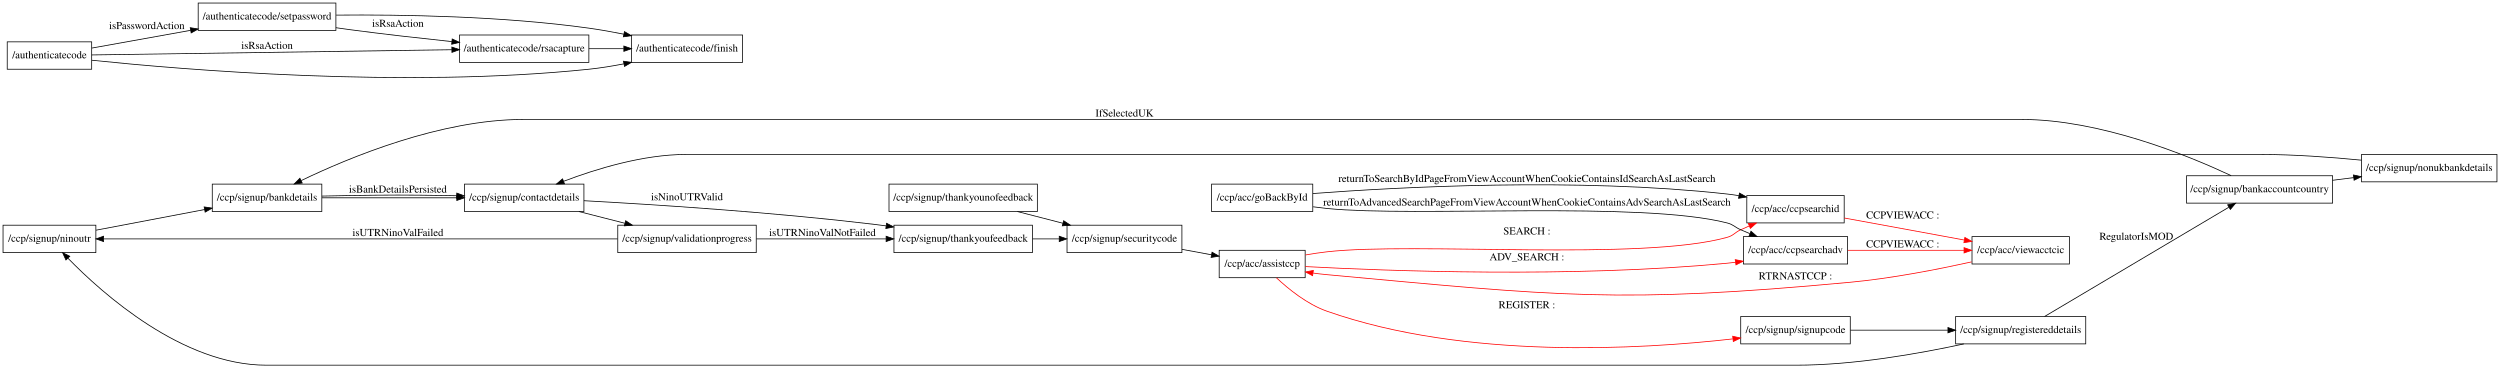
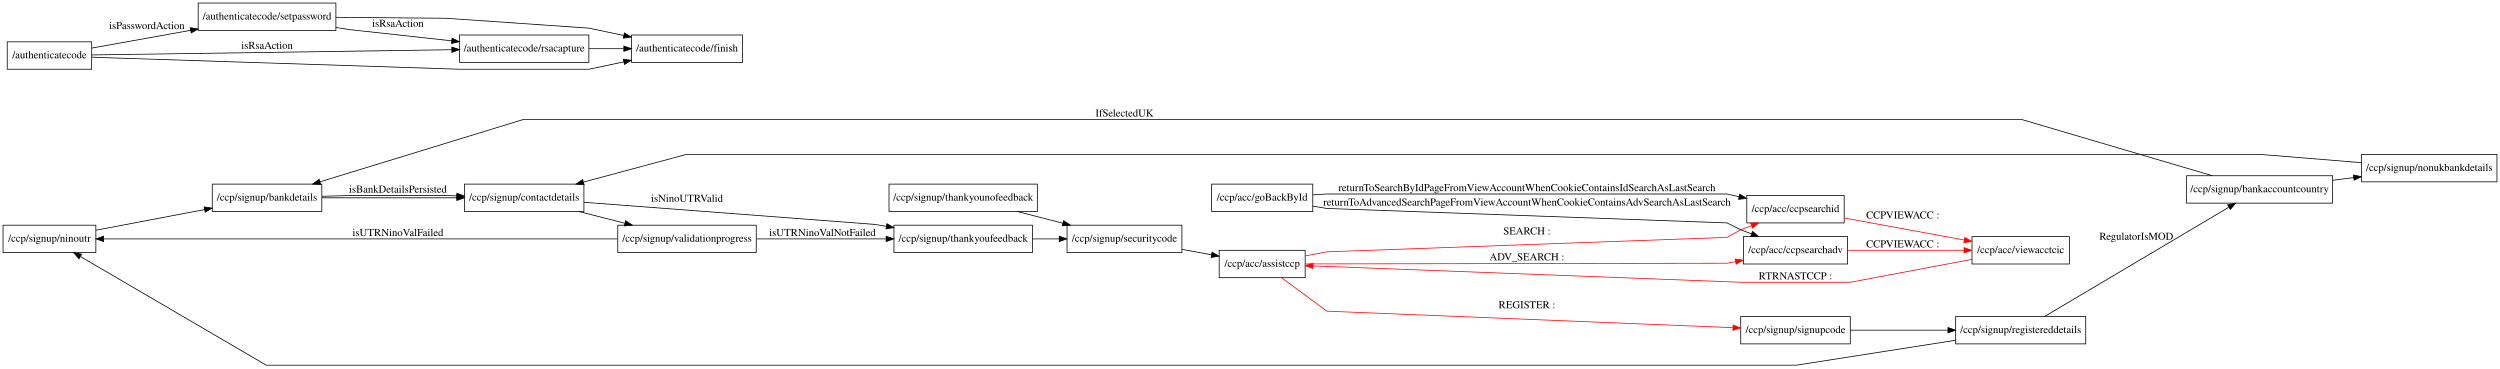
<svg xmlns="http://www.w3.org/2000/svg" width="3286pt" height="484pt" viewBox="0.00 0.00 3286.00 484.00">
  <g id="graph0" class="graph" transform="scale(1 1) rotate(0) translate(4 480)">
    <polygon fill="white" stroke="white" points="-4,5 -4,-480 3283,-480 3283,5 -4,5" />
    <g id="node1" class="node">
      <polygon fill="none" stroke="black" points="122,-184 -7.10543e-15,-184 -7.10543e-15,-148 122,-148 122,-184" />
      <text text-anchor="middle" x="61" y="-162.3" font-family="Times,serif" font-size="14.00">/ccp/signup/ninoutr</text>
    </g>
    <g id="node2" class="node">
      <polygon fill="none" stroke="black" points="419,-238 275,-238 275,-202 419,-202 419,-238" />
      <text text-anchor="middle" x="347" y="-216.3" font-family="Times,serif" font-size="14.00">/ccp/signup/bankdetails</text>
    </g>
    <g id="edge1" class="edge">
      <path fill="none" stroke="black" d="M122.229,-177.452C163.793,-185.355 219.536,-195.954 264.987,-204.596" />
      <polygon fill="black" stroke="black" points="264.338,-208.035 274.816,-206.465 265.646,-201.159 264.338,-208.035" />
    </g>
    <g id="node3" class="node">
      <polygon fill="none" stroke="black" points="763.5,-238 606.5,-238 606.5,-202 763.5,-202 763.5,-238" />
      <text text-anchor="middle" x="685" y="-216.3" font-family="Times,serif" font-size="14.00">/ccp/signup/contactdetails</text>
    </g>
    <g id="edge2" class="edge">
-       <path fill="none" stroke="black" d="M419.159,-222.257C431.444,-222.567 444.09,-222.835 456,-223 511.995,-223.778 526.006,-223.823 582,-223 586.557,-222.933 591.229,-222.849 595.945,-222.753" />
-       <polygon fill="black" stroke="black" points="596.396,-226.243 606.316,-222.522 596.241,-219.245 596.396,-226.243" />
+       <path fill="none" stroke="black" d="M419.135,-221.976C439.355,-222.538 456,-223 456,-223 456,-223 582,-223 582,-223 582,-223 587.695,-222.833 596.393,-222.577" />
+       <polygon fill="black" stroke="black" points="596.539,-226.074 606.432,-222.281 596.333,-219.077 596.539,-226.074" />
      <text text-anchor="middle" x="519" y="-226.8" font-family="Times,serif" font-size="14.00">isBankDetailsPersisted</text>
    </g>
    <g id="edge3" class="edge">
      <path fill="none" stroke="black" d="M419.257,-220C470.941,-220 541.157,-220 596.289,-220" />
      <polygon fill="black" stroke="black" points="596.401,-223.5 606.401,-220 596.401,-216.5 596.401,-223.5" />
    </g>
    <g id="node4" class="node">
      <polygon fill="none" stroke="black" points="1353,-184 1171,-184 1171,-148 1353,-148 1353,-184" />
      <text text-anchor="middle" x="1262" y="-162.3" font-family="Times,serif" font-size="14.00">/ccp/signup/thankyoufeedback</text>
    </g>
    <g id="edge4" class="edge">
-       <path fill="none" stroke="black" d="M763.523,-216.183C855.121,-211.192 1012.01,-201.134 1146,-185 1150.77,-184.425 1155.65,-183.794 1160.57,-183.121" />
-       <polygon fill="black" stroke="black" points="1161.3,-186.553 1170.71,-181.687 1160.32,-179.622 1161.3,-186.553" />
-       <text text-anchor="middle" x="899" y="-216.8" font-family="Times,serif" font-size="14.00">isNinoUTRValid</text>
+       <path fill="none" stroke="black" d="M763.513,-214.102C894.609,-204.128 1146,-185 1146,-185 1146,-185 1151.85,-184.033 1160.92,-182.536" />
+       <polygon fill="black" stroke="black" points="1161.66,-185.961 1170.95,-180.877 1160.52,-179.054 1161.66,-185.961" />
+       <text text-anchor="middle" x="899" y="-214.8" font-family="Times,serif" font-size="14.00">isNinoUTRValid</text>
    </g>
    <g id="node14" class="node">
      <polygon fill="none" stroke="black" points="990,-184 808,-184 808,-148 990,-148 990,-184" />
      <text text-anchor="middle" x="899" y="-162.3" font-family="Times,serif" font-size="14.00">/ccp/signup/validationprogress</text>
    </g>
    <g id="edge5" class="edge">
      <path fill="none" stroke="black" d="M756.888,-201.944C776.247,-197.013 797.367,-191.633 817.232,-186.573" />
      <polygon fill="black" stroke="black" points="818.353,-189.899 827.179,-184.039 816.625,-183.116 818.353,-189.899" />
    </g>
    <g id="node5" class="node">
      <polygon fill="none" stroke="black" points="1549.5,-184 1398.5,-184 1398.5,-148 1549.5,-148 1549.5,-184" />
      <text text-anchor="middle" x="1474" y="-162.3" font-family="Times,serif" font-size="14.00">/ccp/signup/securitycode</text>
    </g>
    <g id="edge6" class="edge">
      <path fill="none" stroke="black" d="M1353.28,-166C1364.88,-166 1376.74,-166 1388.25,-166" />
      <polygon fill="black" stroke="black" points="1388.27,-169.5 1398.27,-166 1388.27,-162.5 1388.27,-169.5" />
    </g>
    <g id="node6" class="node">
      <polygon fill="none" stroke="black" points="1711.5,-151 1598.5,-151 1598.5,-115 1711.5,-115 1711.5,-151" />
      <text text-anchor="middle" x="1655" y="-129.3" font-family="Times,serif" font-size="14.00">/ccp/acc/assistccp</text>
    </g>
    <g id="edge7" class="edge">
      <path fill="none" stroke="black" d="M1549.62,-152.244C1562.48,-149.872 1575.77,-147.422 1588.38,-145.097" />
      <polygon fill="black" stroke="black" points="1589.13,-148.519 1598.33,-143.264 1587.86,-141.635 1589.13,-148.519" />
    </g>
    <g id="node7" class="node">
      <polygon fill="none" stroke="black" points="2424.5,-169 2287.5,-169 2287.5,-133 2424.5,-133 2424.5,-169" />
      <text text-anchor="middle" x="2356" y="-147.3" font-family="Times,serif" font-size="14.00">/ccp/acc/ccpsearchadv</text>
    </g>
    <g id="edge8" class="edge">
-       <path fill="none" stroke="red" d="M1711.68,-129.622C1819.15,-123.87 2062.53,-114.574 2266,-134 2269.66,-134.349 2273.39,-134.777 2277.16,-135.265" />
-       <polygon fill="red" stroke="red" points="2276.77,-138.744 2287.16,-136.687 2277.75,-131.814 2276.77,-138.744" />
+       <path fill="none" stroke="red" d="M1711.75,-133.091C1862.34,-133.338 2266,-134 2266,-134 2266,-134 2270.4,-134.841 2277.25,-136.15" />
+       <polygon fill="red" stroke="red" points="2276.61,-139.59 2287.09,-138.029 2277.93,-132.715 2276.61,-139.59" />
      <text text-anchor="middle" x="2003" y="-137.8" font-family="Times,serif" font-size="14.00">ADV_SEARCH : </text>
    </g>
    <g id="node9" class="node">
      <polygon fill="none" stroke="black" points="2428,-64 2284,-64 2284,-28 2428,-28 2428,-64" />
      <text text-anchor="middle" x="2356" y="-42.3" font-family="Times,serif" font-size="14.00">/ccp/signup/signupcode</text>
    </g>
    <g id="edge9" class="edge">
-       <path fill="none" stroke="red" d="M1673.77,-114.849C1689.6,-100.021 1714.18,-80.082 1740,-71 1921.94,-7.002 2153.03,-20.819 2273.53,-34.538" />
-       <polygon fill="red" stroke="red" points="2273.44,-38.051 2283.78,-35.735 2274.26,-31.099 2273.44,-38.051" />
+       <path fill="none" stroke="red" d="M1680.75,-114.733C1705.53,-96.445 1740,-71 1740,-71 1740,-71 2106.46,-56.103 2273.62,-49.308" />
+       <polygon fill="red" stroke="red" points="2274,-52.796 2283.85,-48.892 2273.72,-45.801 2274,-52.796" />
      <text text-anchor="middle" x="2003" y="-74.8" font-family="Times,serif" font-size="14.00">REGISTER : </text>
    </g>
    <g id="node13" class="node">
      <polygon fill="none" stroke="black" points="2420,-223 2292,-223 2292,-187 2420,-187 2420,-223" />
      <text text-anchor="middle" x="2356" y="-201.3" font-family="Times,serif" font-size="14.00">/ccp/acc/ccpsearchid</text>
    </g>
    <g id="edge10" class="edge">
-       <path fill="none" stroke="red" d="M1711.85,-144.864C1721.21,-146.5 1730.85,-147.97 1740,-149 1856.23,-162.092 2153.32,-136.621 2266,-168 2274.82,-170.455 2275.7,-174.141 2284,-178 2287.6,-179.672 2291.33,-181.325 2295.11,-182.938" />
-       <polygon fill="red" stroke="red" points="2294.01,-186.269 2304.59,-186.859 2296.69,-179.801 2294.01,-186.269" />
+       <path fill="none" stroke="red" d="M1711.56,-143.583C1727.18,-146.559 1740,-149 1740,-149 1740,-149 2266,-168 2266,-168 2266,-168 2284,-178 2284,-178 2284,-178 2289.85,-180.224 2298.19,-183.396" />
+       <polygon fill="red" stroke="red" points="2297.05,-186.708 2307.64,-186.991 2299.54,-180.165 2297.05,-186.708" />
      <text text-anchor="middle" x="2003" y="-171.8" font-family="Times,serif" font-size="14.00">SEARCH : </text>
    </g>
    <g id="node8" class="node">
      <polygon fill="none" stroke="black" points="2716,-169 2588,-169 2588,-133 2716,-133 2716,-169" />
      <text text-anchor="middle" x="2652" y="-147.3" font-family="Times,serif" font-size="14.00">/ccp/acc/viewacctcic</text>
    </g>
    <g id="edge11" class="edge">
      <path fill="none" stroke="red" d="M2424.82,-151C2470.48,-151 2530.66,-151 2577.47,-151" />
      <polygon fill="red" stroke="red" points="2577.55,-154.5 2587.55,-151 2577.55,-147.5 2577.55,-154.5" />
      <text text-anchor="middle" x="2497" y="-154.8" font-family="Times,serif" font-size="14.00">CCPVIEWACC : </text>
    </g>
    <g id="edge12" class="edge">
-       <path fill="none" stroke="red" d="M2587.52,-135.783C2543.14,-125.949 2482.33,-114.071 2428,-109 2123.51,-80.576 2044.52,-90.977 1740,-119 1734.15,-119.538 1728.1,-120.246 1722.04,-121.059" />
-       <polygon fill="red" stroke="red" points="1721.28,-117.631 1711.88,-122.513 1722.27,-124.561 1721.28,-117.631" />
+       <path fill="none" stroke="red" d="M2587.99,-139.133C2522.05,-126.713 2428,-109 2428,-109 2428,-109 2284,-109 2284,-109 2284,-109 1883.22,-124.316 1722,-130.478" />
+       <polygon fill="red" stroke="red" points="1721.59,-126.991 1711.73,-130.87 1721.86,-133.986 1721.59,-126.991" />
      <text text-anchor="middle" x="2356" y="-112.8" font-family="Times,serif" font-size="14.00">RTRNASTCCP : </text>
    </g>
    <g id="node10" class="node">
      <polygon fill="none" stroke="black" points="2737.5,-64 2566.5,-64 2566.5,-28 2737.5,-28 2737.5,-64" />
      <text text-anchor="middle" x="2652" y="-42.3" font-family="Times,serif" font-size="14.00">/ccp/signup/registereddetails</text>
    </g>
    <g id="edge13" class="edge">
      <path fill="none" stroke="black" d="M2428.17,-46C2466.63,-46 2514.64,-46 2556.23,-46" />
      <polygon fill="black" stroke="black" points="2556.38,-49.5 2566.38,-46 2556.38,-42.5 2556.38,-49.5" />
    </g>
    <g id="node11" class="node">
      <polygon fill="none" stroke="black" points="3062,-249 2870,-249 2870,-213 3062,-213 3062,-249" />
      <text text-anchor="middle" x="2966" y="-227.3" font-family="Times,serif" font-size="14.00">/ccp/signup/bankaccountcountry</text>
    </g>
    <g id="edge14" class="edge">
      <path fill="none" stroke="black" d="M2683.48,-64.075C2740.34,-97.785 2862.47,-170.208 2925.53,-207.598" />
      <polygon fill="black" stroke="black" points="2924.01,-210.761 2934.39,-212.851 2927.58,-204.74 2924.01,-210.761" />
      <text text-anchor="middle" x="2804" y="-164.8" font-family="Times,serif" font-size="14.00">RegulatorIsMOD</text>
    </g>
    <g id="edge15" class="edge">
-       <path fill="none" stroke="black" d="M2577.19,-27.952C2518.03,-15.064 2432.69,-0 2357,-0 346,-0 346,-0 346,-0 235.909,-0 130.584,-94.124 85.27,-140.621" />
-       <polygon fill="black" stroke="black" points="82.666,-138.279 78.27,-147.919 87.718,-143.125 82.666,-138.279" />
+       <path fill="none" stroke="black" d="M2566.36,-32.757C2479.5,-19.167 2357,-0 2357,-0 346,-0 346,-0 346,-0 346,-0 180.287,-96.861 102.027,-142.604" />
+       <polygon fill="black" stroke="black" points="99.801,-139.851 92.934,-147.919 103.333,-145.894 99.801,-139.851" />
    </g>
    <g id="edge16" class="edge">
-       <path fill="none" stroke="black" d="M2928.57,-249.176C2871.37,-275.988 2756.34,-323 2653,-323 684,-323 684,-323 684,-323 575.187,-323 454.913,-273.011 391.957,-242.683" />
-       <polygon fill="black" stroke="black" points="393.246,-239.418 382.724,-238.177 390.176,-245.708 393.246,-239.418" />
+       <path fill="none" stroke="black" d="M2903.73,-249.066C2812.87,-275.859 2653,-323 2653,-323 684,-323 684,-323 684,-323 684,-323 514.735,-271.112 416.482,-240.993" />
+       <polygon fill="black" stroke="black" points="417.498,-237.644 406.911,-238.059 415.446,-244.336 417.498,-237.644" />
      <text text-anchor="middle" x="1474" y="-326.8" font-family="Times,serif" font-size="14.00">IfSelectedUK</text>
    </g>
    <g id="node12" class="node">
      <polygon fill="none" stroke="black" points="3278,-277 3100,-277 3100,-241 3278,-241 3278,-277" />
      <text text-anchor="middle" x="3189" y="-255.3" font-family="Times,serif" font-size="14.00">/ccp/signup/nonukbankdetails</text>
    </g>
    <g id="edge17" class="edge">
      <path fill="none" stroke="black" d="M3062.01,-243.037C3071.2,-244.202 3080.54,-245.385 3089.76,-246.553" />
      <polygon fill="black" stroke="black" points="3089.35,-250.029 3099.71,-247.814 3090.23,-243.085 3089.35,-250.029" />
    </g>
    <g id="edge18" class="edge">
-       <path fill="none" stroke="black" d="M3099.95,-269.471C3059.51,-273.431 3010.88,-277 2967,-277 898,-277 898,-277 898,-277 841.426,-277 779.183,-257.836 736.866,-241.732" />
-       <polygon fill="black" stroke="black" points="737.941,-238.395 727.352,-238.035 735.405,-244.92 737.941,-238.395" />
+       <path fill="none" stroke="black" d="M3099.7,-266.192C3038.15,-271.205 2967,-277 2967,-277 898,-277 898,-277 898,-277 898,-277 823.691,-257.021 763.062,-240.719" />
+       <polygon fill="black" stroke="black" points="763.644,-237.252 753.078,-238.035 761.826,-244.012 763.644,-237.252" />
    </g>
    <g id="edge19" class="edge">
-       <path fill="none" stroke="red" d="M2420.24,-193.432C2457.44,-186.621 2505.39,-177.833 2548,-170 2557.66,-168.224 2567.82,-166.353 2577.85,-164.504" />
-       <polygon fill="red" stroke="red" points="2578.62,-167.923 2587.82,-162.668 2577.35,-161.039 2578.62,-167.923" />
+       <path fill="none" stroke="red" d="M2420.07,-193.443C2475.7,-183.248 2548,-170 2548,-170 2548,-170 2560.93,-167.615 2577.63,-164.535" />
+       <polygon fill="red" stroke="red" points="2578.62,-167.91 2587.82,-162.654 2577.35,-161.026 2578.62,-167.91" />
      <text text-anchor="middle" x="2497" y="-192.8" font-family="Times,serif" font-size="14.00">CCPVIEWACC : </text>
    </g>
    <g id="edge20" class="edge">
      <path fill="none" stroke="black" d="M990.164,-166C1041.96,-166 1107.13,-166 1160.56,-166" />
      <polygon fill="black" stroke="black" points="1160.73,-169.5 1170.73,-166 1160.73,-162.5 1160.73,-169.5" />
      <text text-anchor="middle" x="1077" y="-169.8" font-family="Times,serif" font-size="14.00">isUTRNinoValNotFailed</text>
    </g>
    <g id="edge21" class="edge">
      <path fill="none" stroke="black" d="M807.751,-166C640.001,-166 283.494,-166 132.221,-166" />
      <polygon fill="black" stroke="black" points="132.123,-162.5 122.123,-166 132.123,-169.5 132.123,-162.5" />
      <text text-anchor="middle" x="519" y="-169.8" font-family="Times,serif" font-size="14.00">isUTRNinoValFailed</text>
    </g>
    <g id="node15" class="node">
      <polygon fill="none" stroke="black" points="1721.5,-238 1588.5,-238 1588.5,-202 1721.5,-202 1721.5,-238" />
      <text text-anchor="middle" x="1655" y="-216.3" font-family="Times,serif" font-size="14.00">/ccp/acc/goBackById</text>
    </g>
    <g id="edge22" class="edge">
-       <path fill="none" stroke="black" d="M1721.92,-208.187C1728.02,-207.344 1734.12,-206.594 1740,-206 1856.37,-194.25 2152.67,-215.924 2266,-187 2274.67,-184.788 2275.81,-181.594 2284,-178 2287.87,-176.301 2291.89,-174.604 2295.95,-172.935" />
-       <polygon fill="black" stroke="black" points="2297.5,-176.085 2305.47,-169.105 2294.89,-169.591 2297.5,-176.085" />
+       <path fill="none" stroke="black" d="M1721.77,-209.038C1732.4,-207.267 1740,-206 1740,-206 1740,-206 2266,-187 2266,-187 2266,-187 2284,-178 2284,-178 2284,-178 2289.85,-175.776 2298.19,-172.604" />
+       <polygon fill="black" stroke="black" points="2299.54,-175.835 2307.64,-169.009 2297.05,-169.292 2299.54,-175.835" />
      <text text-anchor="middle" x="2003" y="-209.8" font-family="Times,serif" font-size="14.00">returnToAdvancedSearchPageFromViewAccountWhenCookieContainsAdvSearchAsLastSearch</text>
    </g>
    <g id="edge23" class="edge">
-       <path fill="none" stroke="black" d="M1721.71,-225.621C1833.78,-234.073 2068.9,-246.873 2266,-225 2271.08,-224.436 2276.3,-223.696 2281.54,-222.833" />
-       <polygon fill="black" stroke="black" points="2282.37,-226.239 2291.6,-221.037 2281.14,-219.348 2282.37,-226.239" />
-       <text text-anchor="middle" x="2003" y="-240.8" font-family="Times,serif" font-size="14.00">returnToSearchByIdPageFromViewAccountWhenCookieContainsIdSearchAsLastSearch</text>
+       <path fill="none" stroke="black" d="M1721.77,-223.915C1732.4,-224.548 1740,-225 1740,-225 1740,-225 2266,-225 2266,-225 2266,-225 2272.46,-223.549 2281.9,-221.428" />
+       <polygon fill="black" stroke="black" points="2282.75,-224.823 2291.74,-219.215 2281.22,-217.993 2282.75,-224.823" />
+       <text text-anchor="middle" x="2003" y="-228.8" font-family="Times,serif" font-size="14.00">returnToSearchByIdPageFromViewAccountWhenCookieContainsIdSearchAsLastSearch</text>
    </g>
    <g id="node16" class="node">
      <polygon fill="none" stroke="black" points="770,-434 600,-434 600,-398 770,-398 770,-434" />
      <text text-anchor="middle" x="685" y="-412.3" font-family="Times,serif" font-size="14.00">/authenticatecode/rsacapture</text>
    </g>
    <g id="node17" class="node">
      <polygon fill="none" stroke="black" points="972,-434 826,-434 826,-398 972,-398 972,-434" />
      <text text-anchor="middle" x="899" y="-412.3" font-family="Times,serif" font-size="14.00">/authenticatecode/finish</text>
    </g>
    <g id="edge24" class="edge">
      <path fill="none" stroke="black" d="M770.093,-416C785.121,-416 800.764,-416 815.74,-416" />
      <polygon fill="black" stroke="black" points="815.986,-419.5 825.986,-416 815.986,-412.5 815.986,-419.5" />
    </g>
    <g id="node18" class="node">
      <polygon fill="none" stroke="black" points="437.5,-476 256.5,-476 256.5,-440 437.5,-440 437.5,-476" />
      <text text-anchor="middle" x="347" y="-454.3" font-family="Times,serif" font-size="14.00">/authenticatecode/setpassword</text>
    </g>
    <g id="edge25" class="edge">
-       <path fill="none" stroke="black" d="M437.531,-443.576C443.777,-442.672 449.979,-441.803 456,-441 499.939,-435.136 548.778,-429.645 589.946,-425.311" />
-       <polygon fill="black" stroke="black" points="590.385,-428.784 599.966,-424.263 589.656,-421.822 590.385,-428.784" />
+       <path fill="none" stroke="black" d="M437.679,-443.884C448.602,-442.164 456,-441 456,-441 456,-441 527,-433.215 589.759,-426.333" />
+       <polygon fill="black" stroke="black" points="590.19,-429.807 599.749,-425.238 589.427,-422.849 590.19,-429.807" />
      <text text-anchor="middle" x="519" y="-444.8" font-family="Times,serif" font-size="14.00">isRsaAction</text>
    </g>
    <g id="edge26" class="edge">
-       <path fill="none" stroke="black" d="M437.785,-460.136C523.535,-460.922 656.186,-458.861 770,-443 784.946,-440.917 800.757,-438.097 815.976,-435.062" />
-       <polygon fill="black" stroke="black" points="816.778,-438.47 825.877,-433.042 815.379,-431.611 816.778,-438.47" />
+       <path fill="none" stroke="black" d="M437.801,-457.232C503.791,-456.668 582,-456 582,-456 582,-456 770,-443 770,-443 770,-443 790.837,-438.605 815.697,-433.361" />
+       <polygon fill="black" stroke="black" points="816.708,-436.725 825.77,-431.236 815.263,-429.875 816.708,-436.725" />
    </g>
    <g id="node19" class="node">
      <polygon fill="none" stroke="black" points="1359.5,-238 1164.5,-238 1164.5,-202 1359.5,-202 1359.5,-238" />
      <text text-anchor="middle" x="1262" y="-216.3" font-family="Times,serif" font-size="14.00">/ccp/signup/thankyounofeedback</text>
    </g>
    <g id="edge27" class="edge">
      <path fill="none" stroke="black" d="M1333.22,-201.944C1352.4,-197.013 1373.32,-191.633 1392.99,-186.573" />
      <polygon fill="black" stroke="black" points="1394.03,-189.919 1402.85,-184.039 1392.29,-183.14 1394.03,-189.919" />
    </g>
    <g id="node20" class="node">
      <polygon fill="none" stroke="black" points="116.5,-425 5.5,-425 5.5,-389 116.5,-389 116.5,-425" />
      <text text-anchor="middle" x="61" y="-403.3" font-family="Times,serif" font-size="14.00">/authenticatecode</text>
    </g>
    <g id="edge28" class="edge">
      <path fill="none" stroke="black" d="M116.758,-416.833C153.47,-423.426 202.883,-432.299 246.433,-440.12" />
      <polygon fill="black" stroke="black" points="246.033,-443.604 256.494,-441.927 247.27,-436.714 246.033,-443.604" />
      <text text-anchor="middle" x="189" y="-441.8" font-family="Times,serif" font-size="14.00">isPasswordAction</text>
    </g>
    <g id="edge29" class="edge">
      <path fill="none" stroke="black" d="M116.653,-407.791C222.83,-409.327 458.097,-412.731 589.884,-414.638" />
      <polygon fill="black" stroke="black" points="589.92,-418.139 599.97,-414.784 590.021,-411.14 589.92,-418.139" />
      <text text-anchor="middle" x="347" y="-415.8" font-family="Times,serif" font-size="14.00">isRsaAction</text>
    </g>
    <g id="edge30" class="edge">
-       <path fill="none" stroke="black" d="M116.819,-400.804C236.016,-388.384 527.555,-363.708 770,-389 785.009,-390.566 800.85,-393.138 816.08,-396.088" />
-       <polygon fill="black" stroke="black" points="815.491,-399.54 825.985,-398.074 816.868,-392.676 815.491,-399.54" />
+       <path fill="none" stroke="black" d="M116.597,-404.9C129.706,-404.396 140,-404 140,-404 140,-404 600,-389 600,-389 600,-389 770,-389 770,-389 770,-389 790.837,-393.395 815.697,-398.639" />
+       <polygon fill="black" stroke="black" points="815.263,-402.125 825.77,-400.764 816.708,-395.275 815.263,-402.125" />
    </g>
  </g>
</svg>
